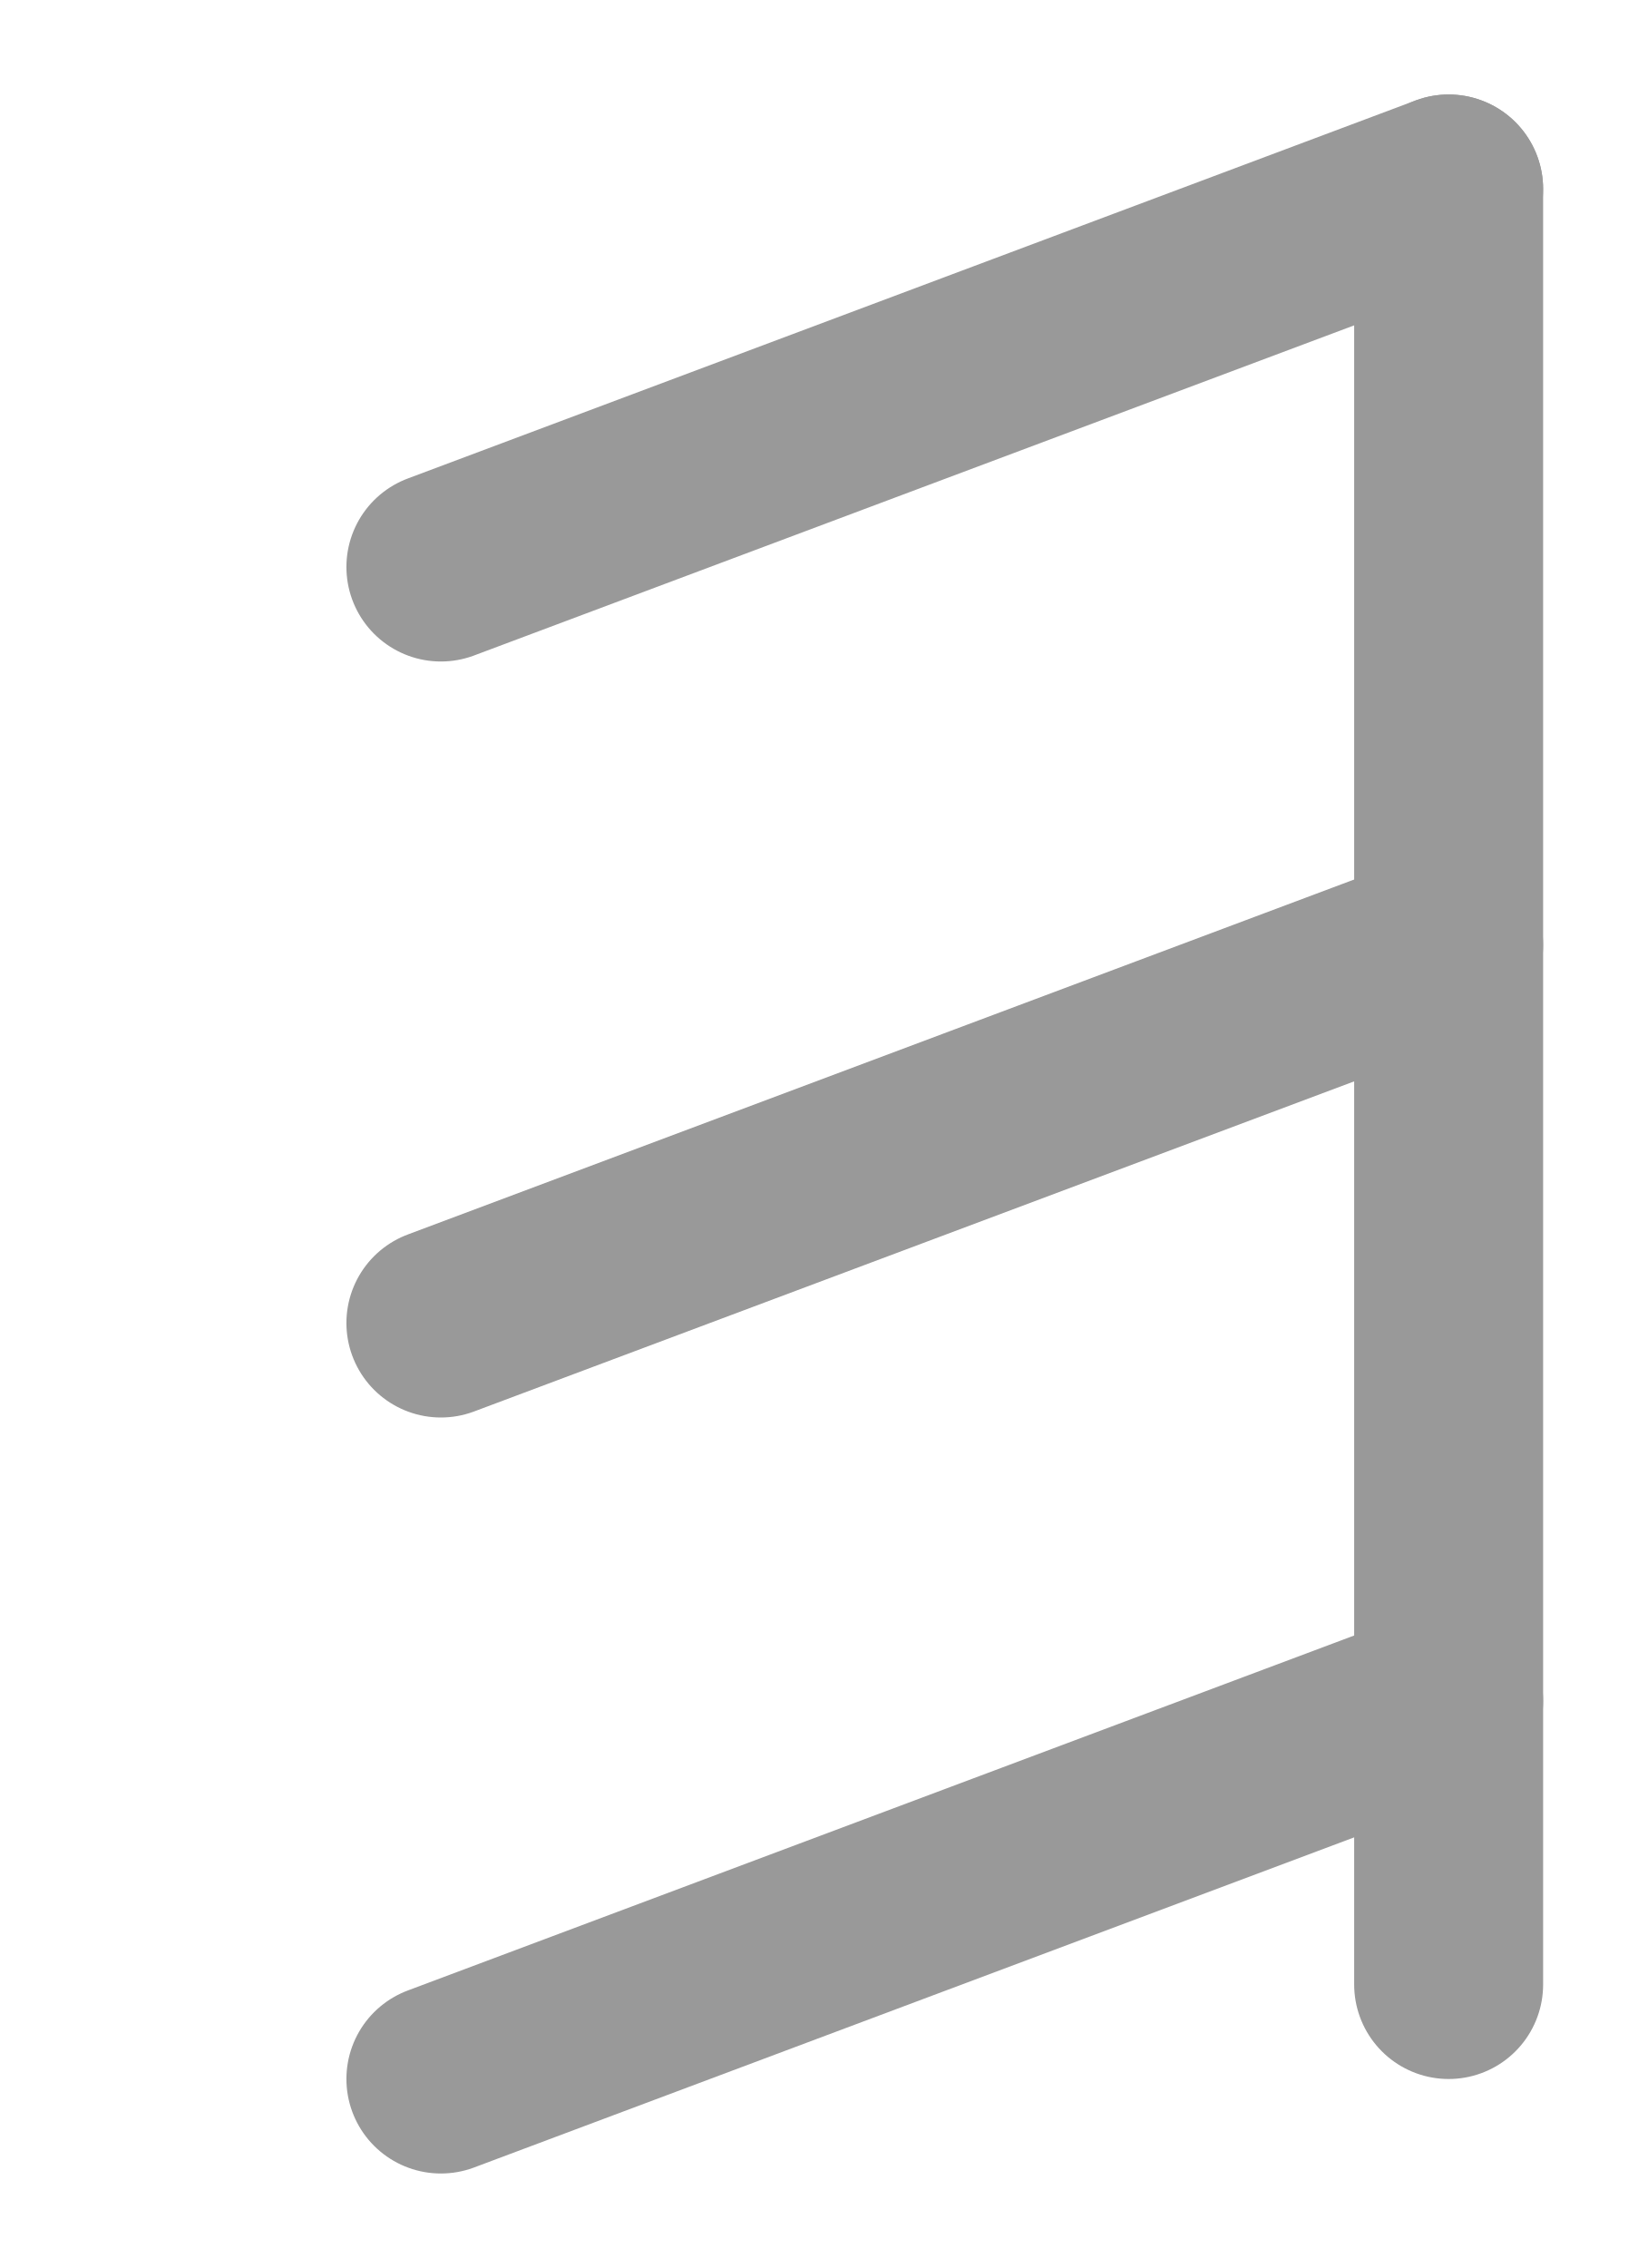
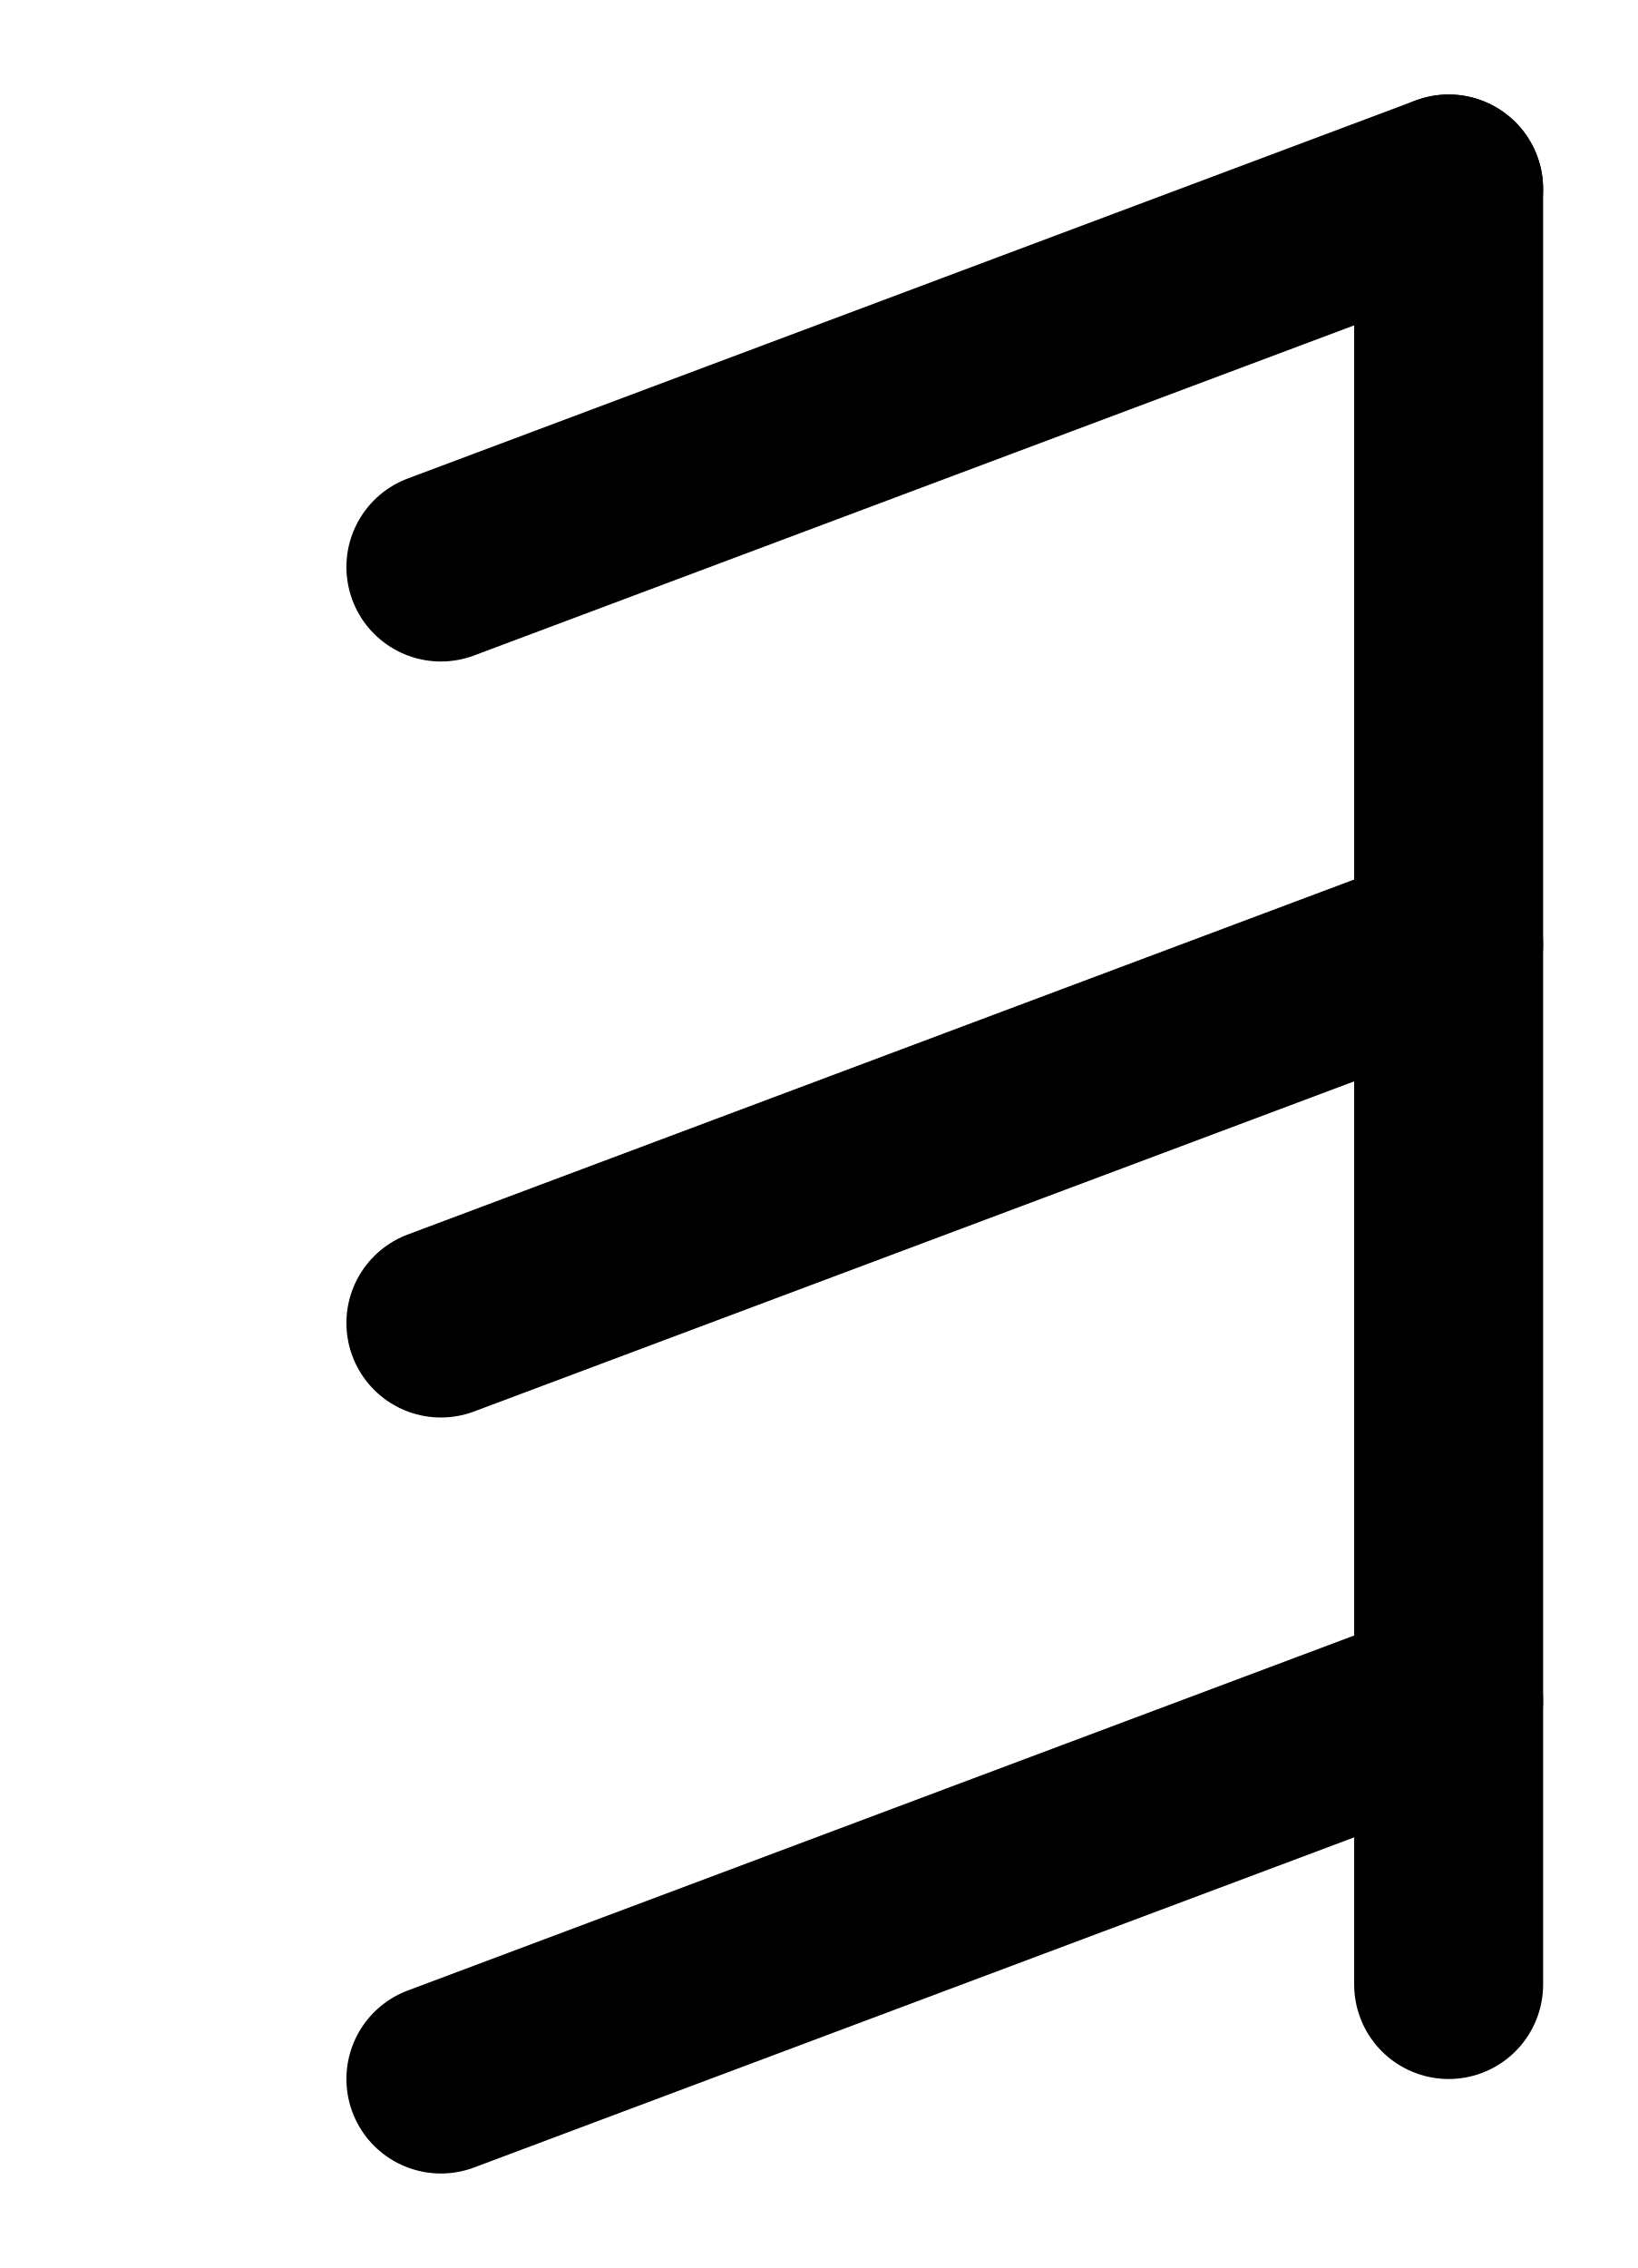
<svg xmlns="http://www.w3.org/2000/svg" version="1.0" id="EtruscanArchaicE-01" x="0px" y="0px" width="130" height="180">
-   <line fill="none" stroke="#999" stroke-width="15" stroke-linecap="round" stroke-linejoin="round" x1="115" y1="15" x2="115" y2="157.5" />
-   <line fill="none" stroke="#999" stroke-width="15" stroke-linecap="round" stroke-linejoin="round" x1="35.0" y1="45.0" x2="115" y2="15" />
-   <line fill="none" stroke="#999" stroke-width="15" stroke-linecap="round" stroke-linejoin="round" x1="35.0" y1="105.0" x2="115" y2="75.0" />
-   <line fill="none" stroke="#999" stroke-width="15" stroke-linecap="round" stroke-linejoin="round" x1="35.0" y1="165" x2="115" y2="135.0" />
+   <line fill="none" stroke="#000" stroke-width="15" stroke-linecap="round" stroke-linejoin="round" x1="115" y1="15" x2="115" y2="157.5" />
+   <line fill="none" stroke="#000" stroke-width="15" stroke-linecap="round" stroke-linejoin="round" x1="35.0" y1="45.0" x2="115" y2="15" />
+   <line fill="none" stroke="#000" stroke-width="15" stroke-linecap="round" stroke-linejoin="round" x1="35.0" y1="105.0" x2="115" y2="75.0" />
+   <line fill="none" stroke="#000" stroke-width="15" stroke-linecap="round" stroke-linejoin="round" x1="35.0" y1="165" x2="115" y2="135.0" />
</svg>
